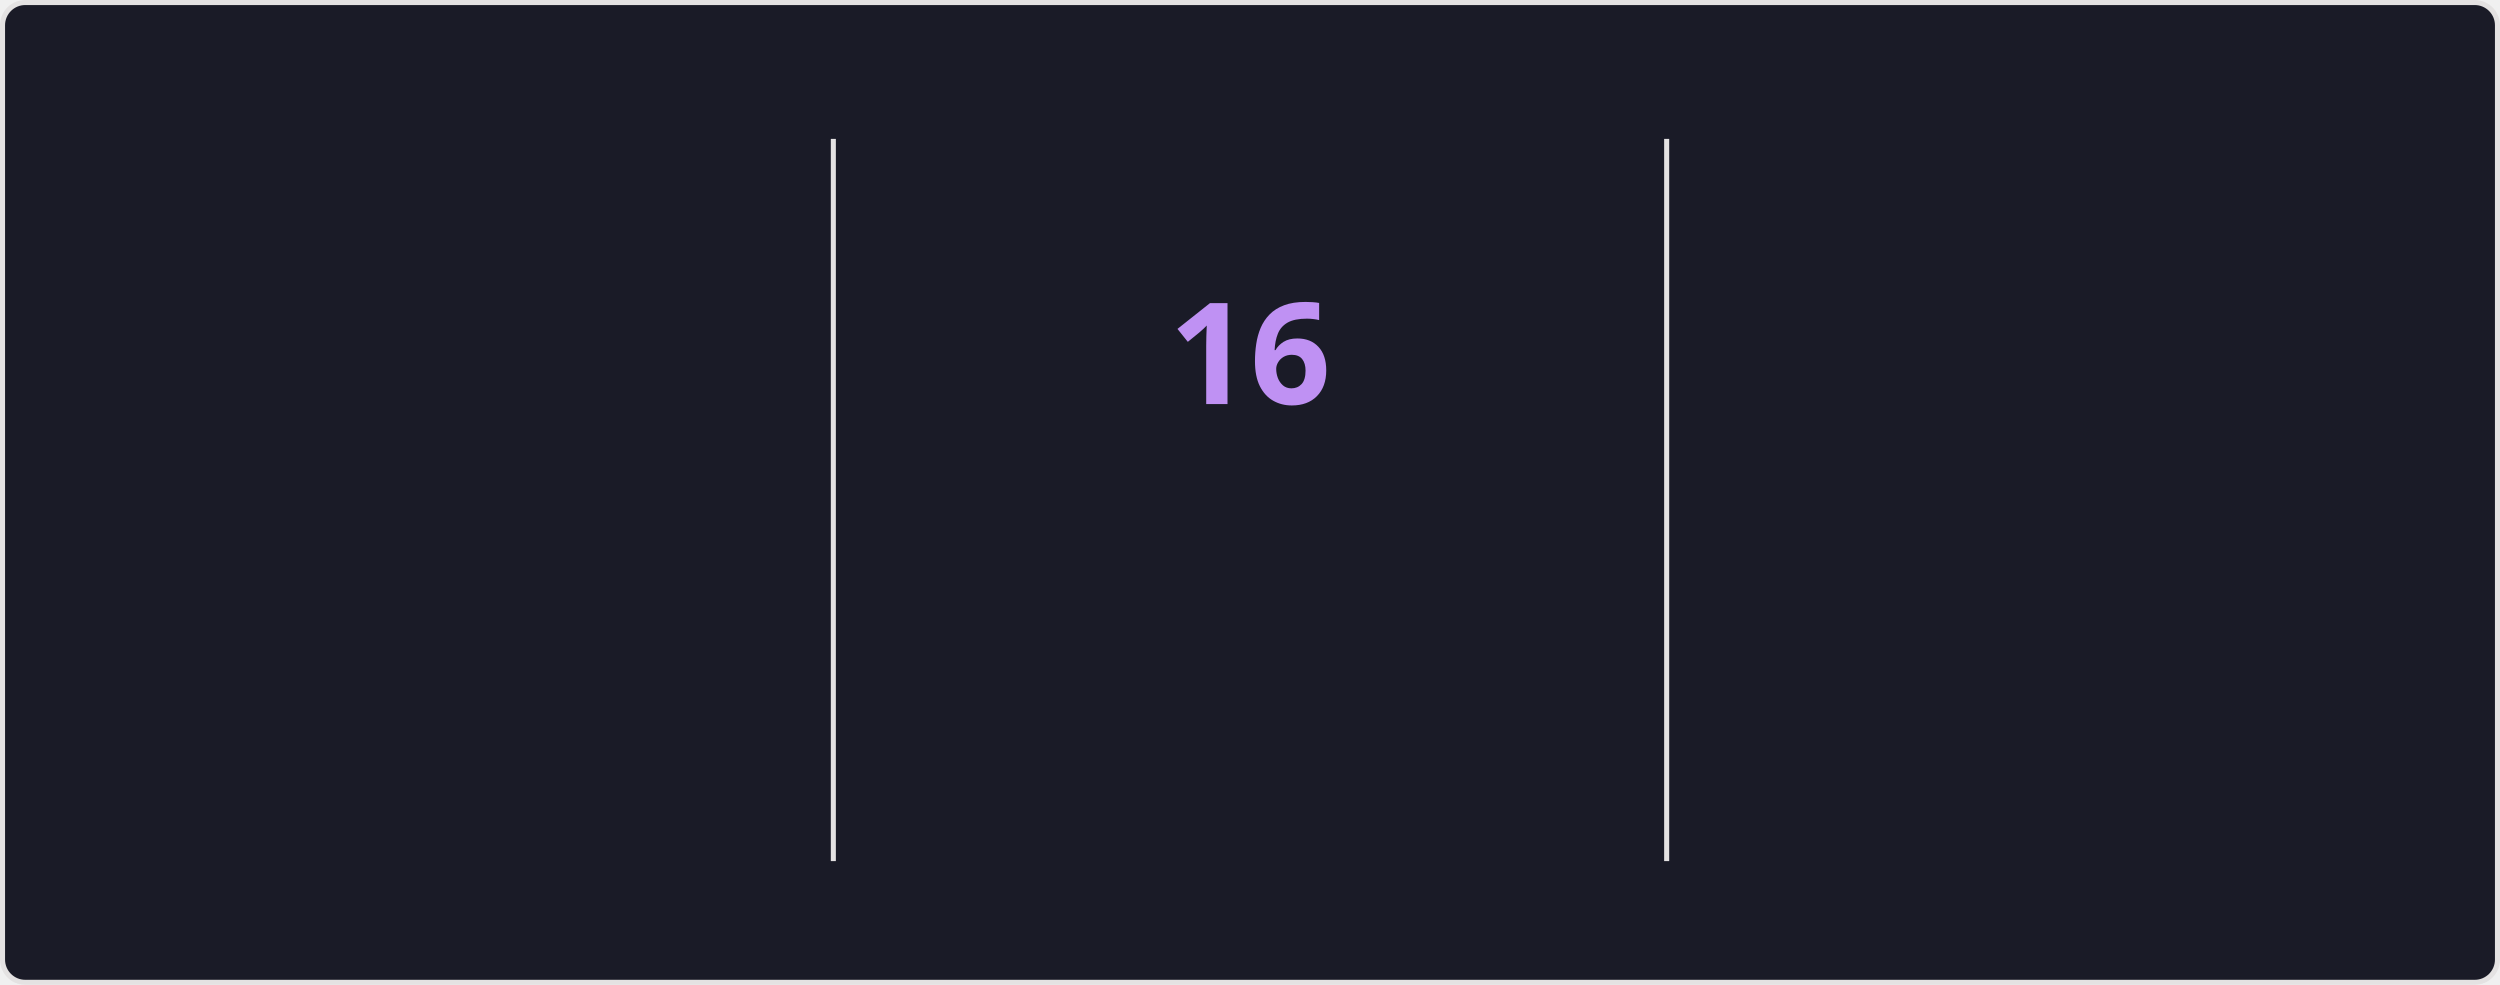
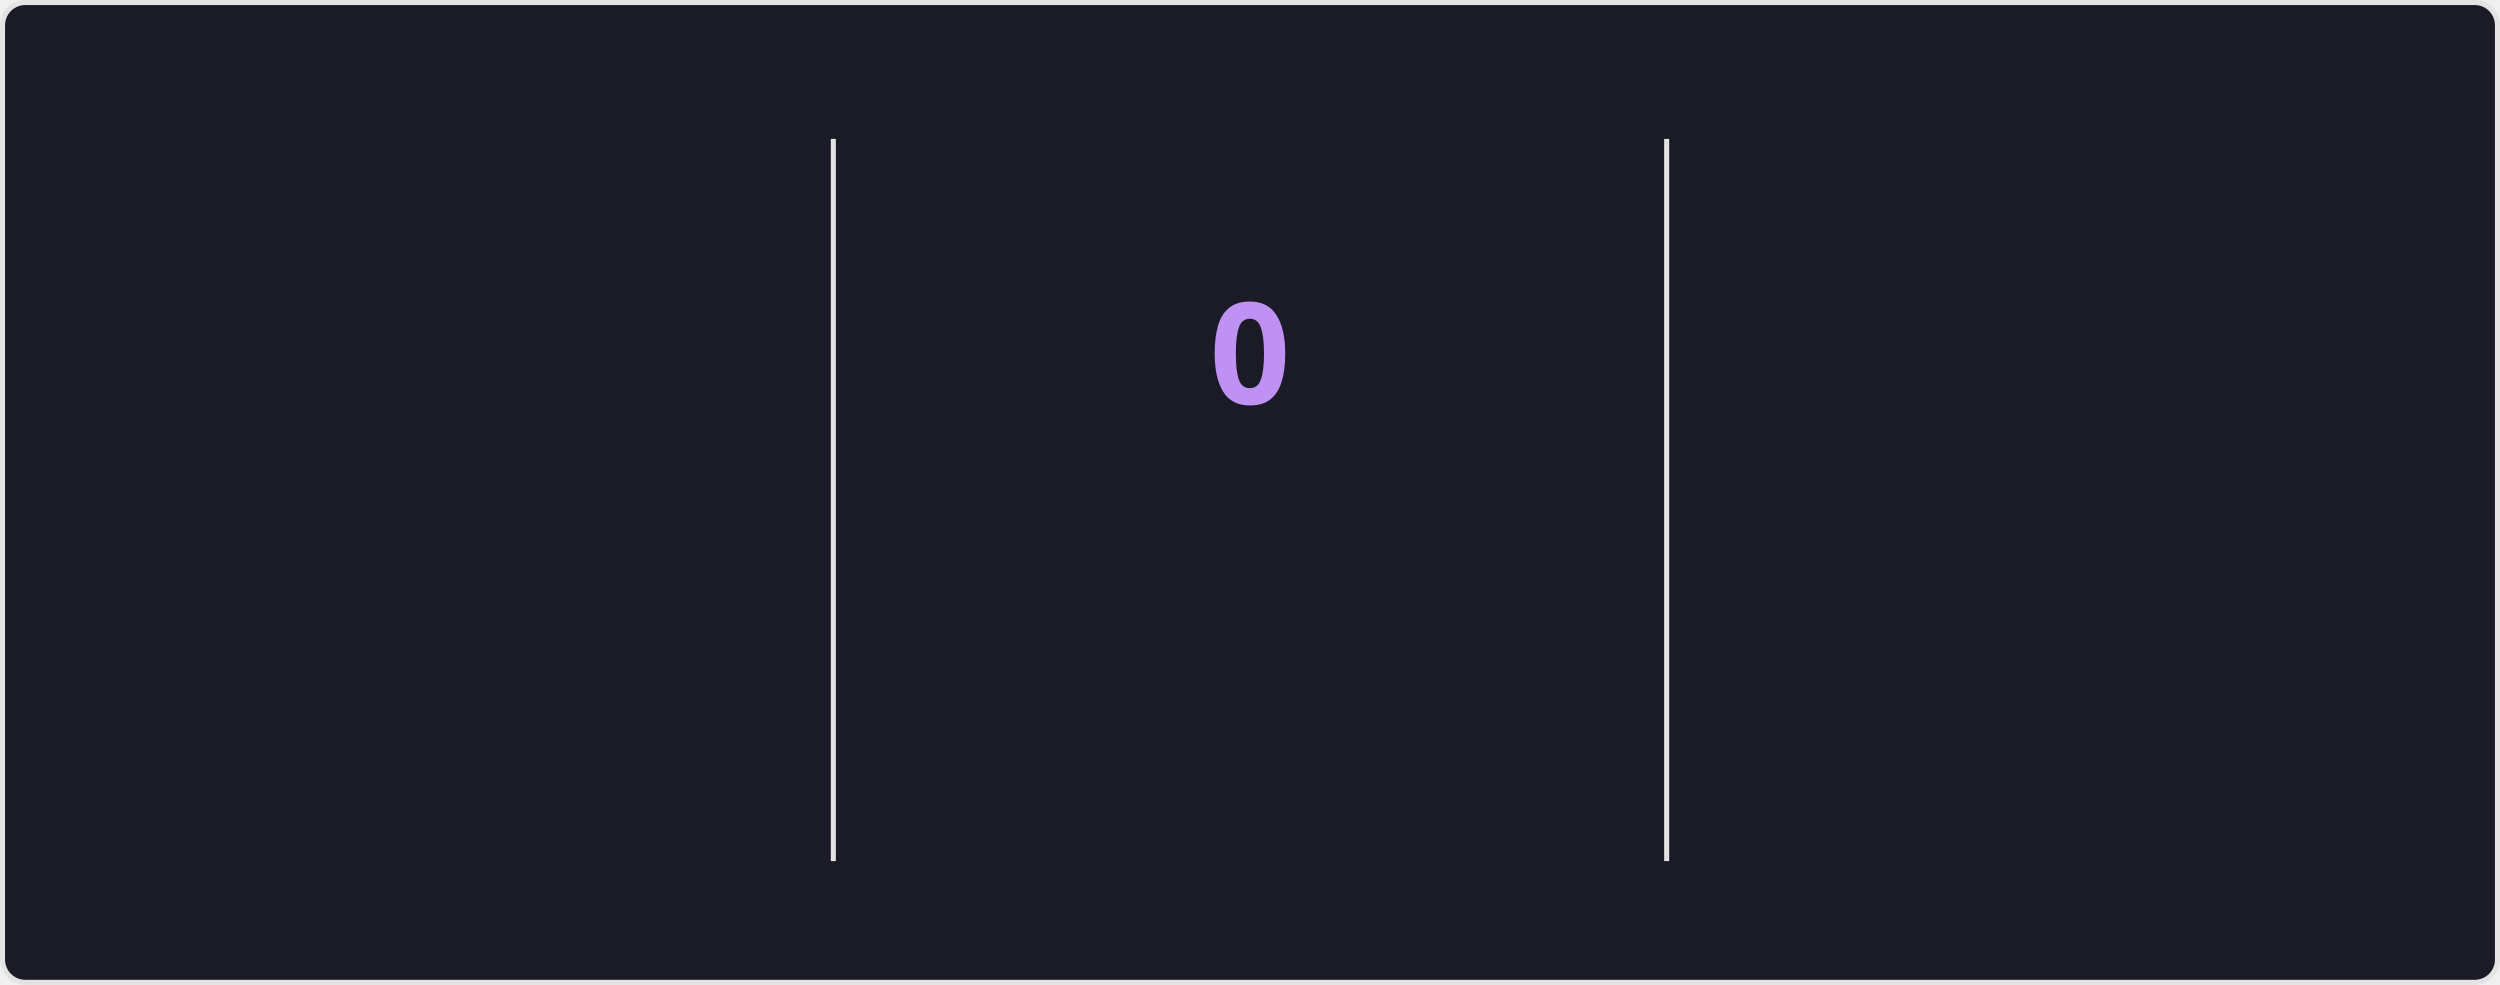
<svg xmlns="http://www.w3.org/2000/svg" style="isolation: isolate" viewBox="0 0 495 195" width="495px" height="195px" direction="ltr">
  <style>
    @keyframes currstreak {
      0% { font-size: 3px; opacity: 0.2; }
      80% { font-size: 34px; opacity: 1; }
      100% { font-size: 28px; opacity: 1; }
    }
    @keyframes fadein {
      0% { opacity: 0; }
      100% { opacity: 1; }
    }
    .big-number {
      font-family: "Segoe UI", Ubuntu, sans-serif;
      font-weight: 700;
      font-size: 28px;
      fill: #70a5fd;
    }
    .label {
      font-family: "Segoe UI", Ubuntu, sans-serif;
      font-weight: 400;
      font-size: 14px;
      fill: #70a5fd;
    }
    .range-text {
      font-family: "Segoe UI", Ubuntu, sans-serif;
      font-weight: 400;
      font-size: 12px;
      fill: #38bdae;
    }
    .current-streak-num {
      font-family: "Segoe UI", Ubuntu, sans-serif;
      font-weight: 700;
      font-size: 28px;
      fill: #bf91f3;
    }</style>
  <defs>
    <clipPath id="outer_rectangle">
      <rect width="495" height="195" rx="4.5" />
    </clipPath>
    <mask id="mask_out_ring_behind_fire">
      <rect width="495" height="195" fill="white" />
      <ellipse id="mask-ellipse" cx="247.5" cy="32" rx="13" ry="18" fill="black" />
    </mask>
  </defs>
  <g clip-path="url(#outer_rectangle)">
    <g style="isolation: isolate">
      <rect fill="#1a1b27" rx="4.5" x="0.5" y="0.5" width="494" height="194" stroke="#e4e2e2" />
    </g>
    <g style="isolation: isolate">
      <line x1="165" y1="28" x2="165" y2="170" vector-effect="non-scaling-stroke" stroke-width="1" stroke="#e4e2e2" stroke-linejoin="miter" stroke-linecap="square" stroke-miterlimit="3" />
      <line x1="330" y1="28" x2="330" y2="170" vector-effect="non-scaling-stroke" stroke-width="1" stroke="#e4e2e2" stroke-linejoin="miter" stroke-linecap="square" stroke-miterlimit="3" />
    </g>
    <g style="isolation: isolate">
      <g transform="translate(82.5, 48)">
        <text x="0" y="32" stroke-width="0" text-anchor="middle" class="big-number" style="opacity: 0; animation: fadein 0.5s linear forwards 0.6s">
            3.8K
          </text>
      </g>
      <g transform="translate(82.5, 84)">
        <text x="0" y="32" stroke-width="0" text-anchor="middle" class="label" style="opacity: 0; animation: fadein 0.5s linear forwards 0.7s">
            Total Contributions
          </text>
      </g>
      <g transform="translate(82.5, 114)">
        <text x="0" y="32" stroke-width="0" text-anchor="middle" class="range-text" style="opacity: 0; animation: fadein 0.5s linear forwards 0.8s">
            Sep 28 - Present
          </text>
      </g>
    </g>
    <g style="isolation: isolate">
      <g mask="url(#mask_out_ring_behind_fire)">
        <circle cx="247.5" cy="71" r="40" fill="none" stroke="#70a5fd" stroke-width="5" style="opacity: 0; animation: fadein 0.5s linear forwards 0.4s" />
      </g>
      <g transform="translate(247.5, 19.5)" stroke-opacity="0" style="opacity: 0; animation: fadein 0.5s linear forwards 0.6s">
        <path d="M -12 -0.5 L 15 -0.5 L 15 23.5 L -12 23.5 L -12 -0.5 Z" fill="none" />
        <path d="M 1.5 0.67 C 1.5 0.67 2.24 3.32 2.24 5.47 C 2.24 7.53 0.89 9.2 -1.17 9.2 C -3.23 9.2 -4.79 7.53 -4.79 5.47 L -4.76 5.11 C -6.78 7.51 -8 10.62 -8 13.99 C -8 18.41 -4.42 22 0 22 C 4.42 22 8 18.41 8 13.99 C 8 8.6 5.41 3.79 1.5 0.67 Z M -0.29 19 C -2.07 19 -3.51 17.6 -3.51 15.86 C -3.51 14.24 -2.46 13.1 -0.7 12.74 C 1.07 12.38 2.9 11.53 3.92 10.16 C 4.31 11.45 4.51 12.81 4.51 14.2 C 4.51 16.85 2.36 19 -0.29 19 Z" fill="#70a5fd" stroke-opacity="0" />
      </g>
      <g transform="translate(247.5, 48)">
        <text x="0" y="32" stroke-width="0" text-anchor="middle" class="current-streak-num" style="animation: currstreak 0.6s linear forwards">
-             16
+             0
          </text>
      </g>
      <g transform="translate(247.5, 108)">
        <text x="0" y="32" stroke-width="0" text-anchor="middle" class="label" style="opacity: 0; animation: fadein 0.5s linear forwards 0.9s">
            Current Streak
          </text>
      </g>
      <g transform="translate(247.5, 145)">
        <text x="0" y="21" stroke-width="0" text-anchor="middle" class="range-text" style="opacity: 0; animation: fadein 0.5s linear forwards 0.9s">
-             Sep 16 - Oct 1
+             0 days
          </text>
      </g>
    </g>
    <g style="isolation: isolate">
      <g transform="translate(412.5, 48)">
        <text x="0" y="32" stroke-width="0" text-anchor="middle" class="big-number" style="opacity: 0; animation: fadein 0.5s linear forwards 1.2s">
            35
          </text>
      </g>
      <g transform="translate(412.5, 84)">
        <text x="0" y="32" stroke-width="0" text-anchor="middle" class="label" style="opacity: 0; animation: fadein 0.5s linear forwards 1.3s">
            Longest Streak
          </text>
      </g>
      <g transform="translate(412.5, 114)">
        <text x="0" y="32" stroke-width="0" text-anchor="middle" class="range-text" style="opacity: 0; animation: fadein 0.5s linear forwards 1.4s">
            Jul 19 - Aug 22
          </text>
      </g>
    </g>
  </g>
</svg>
